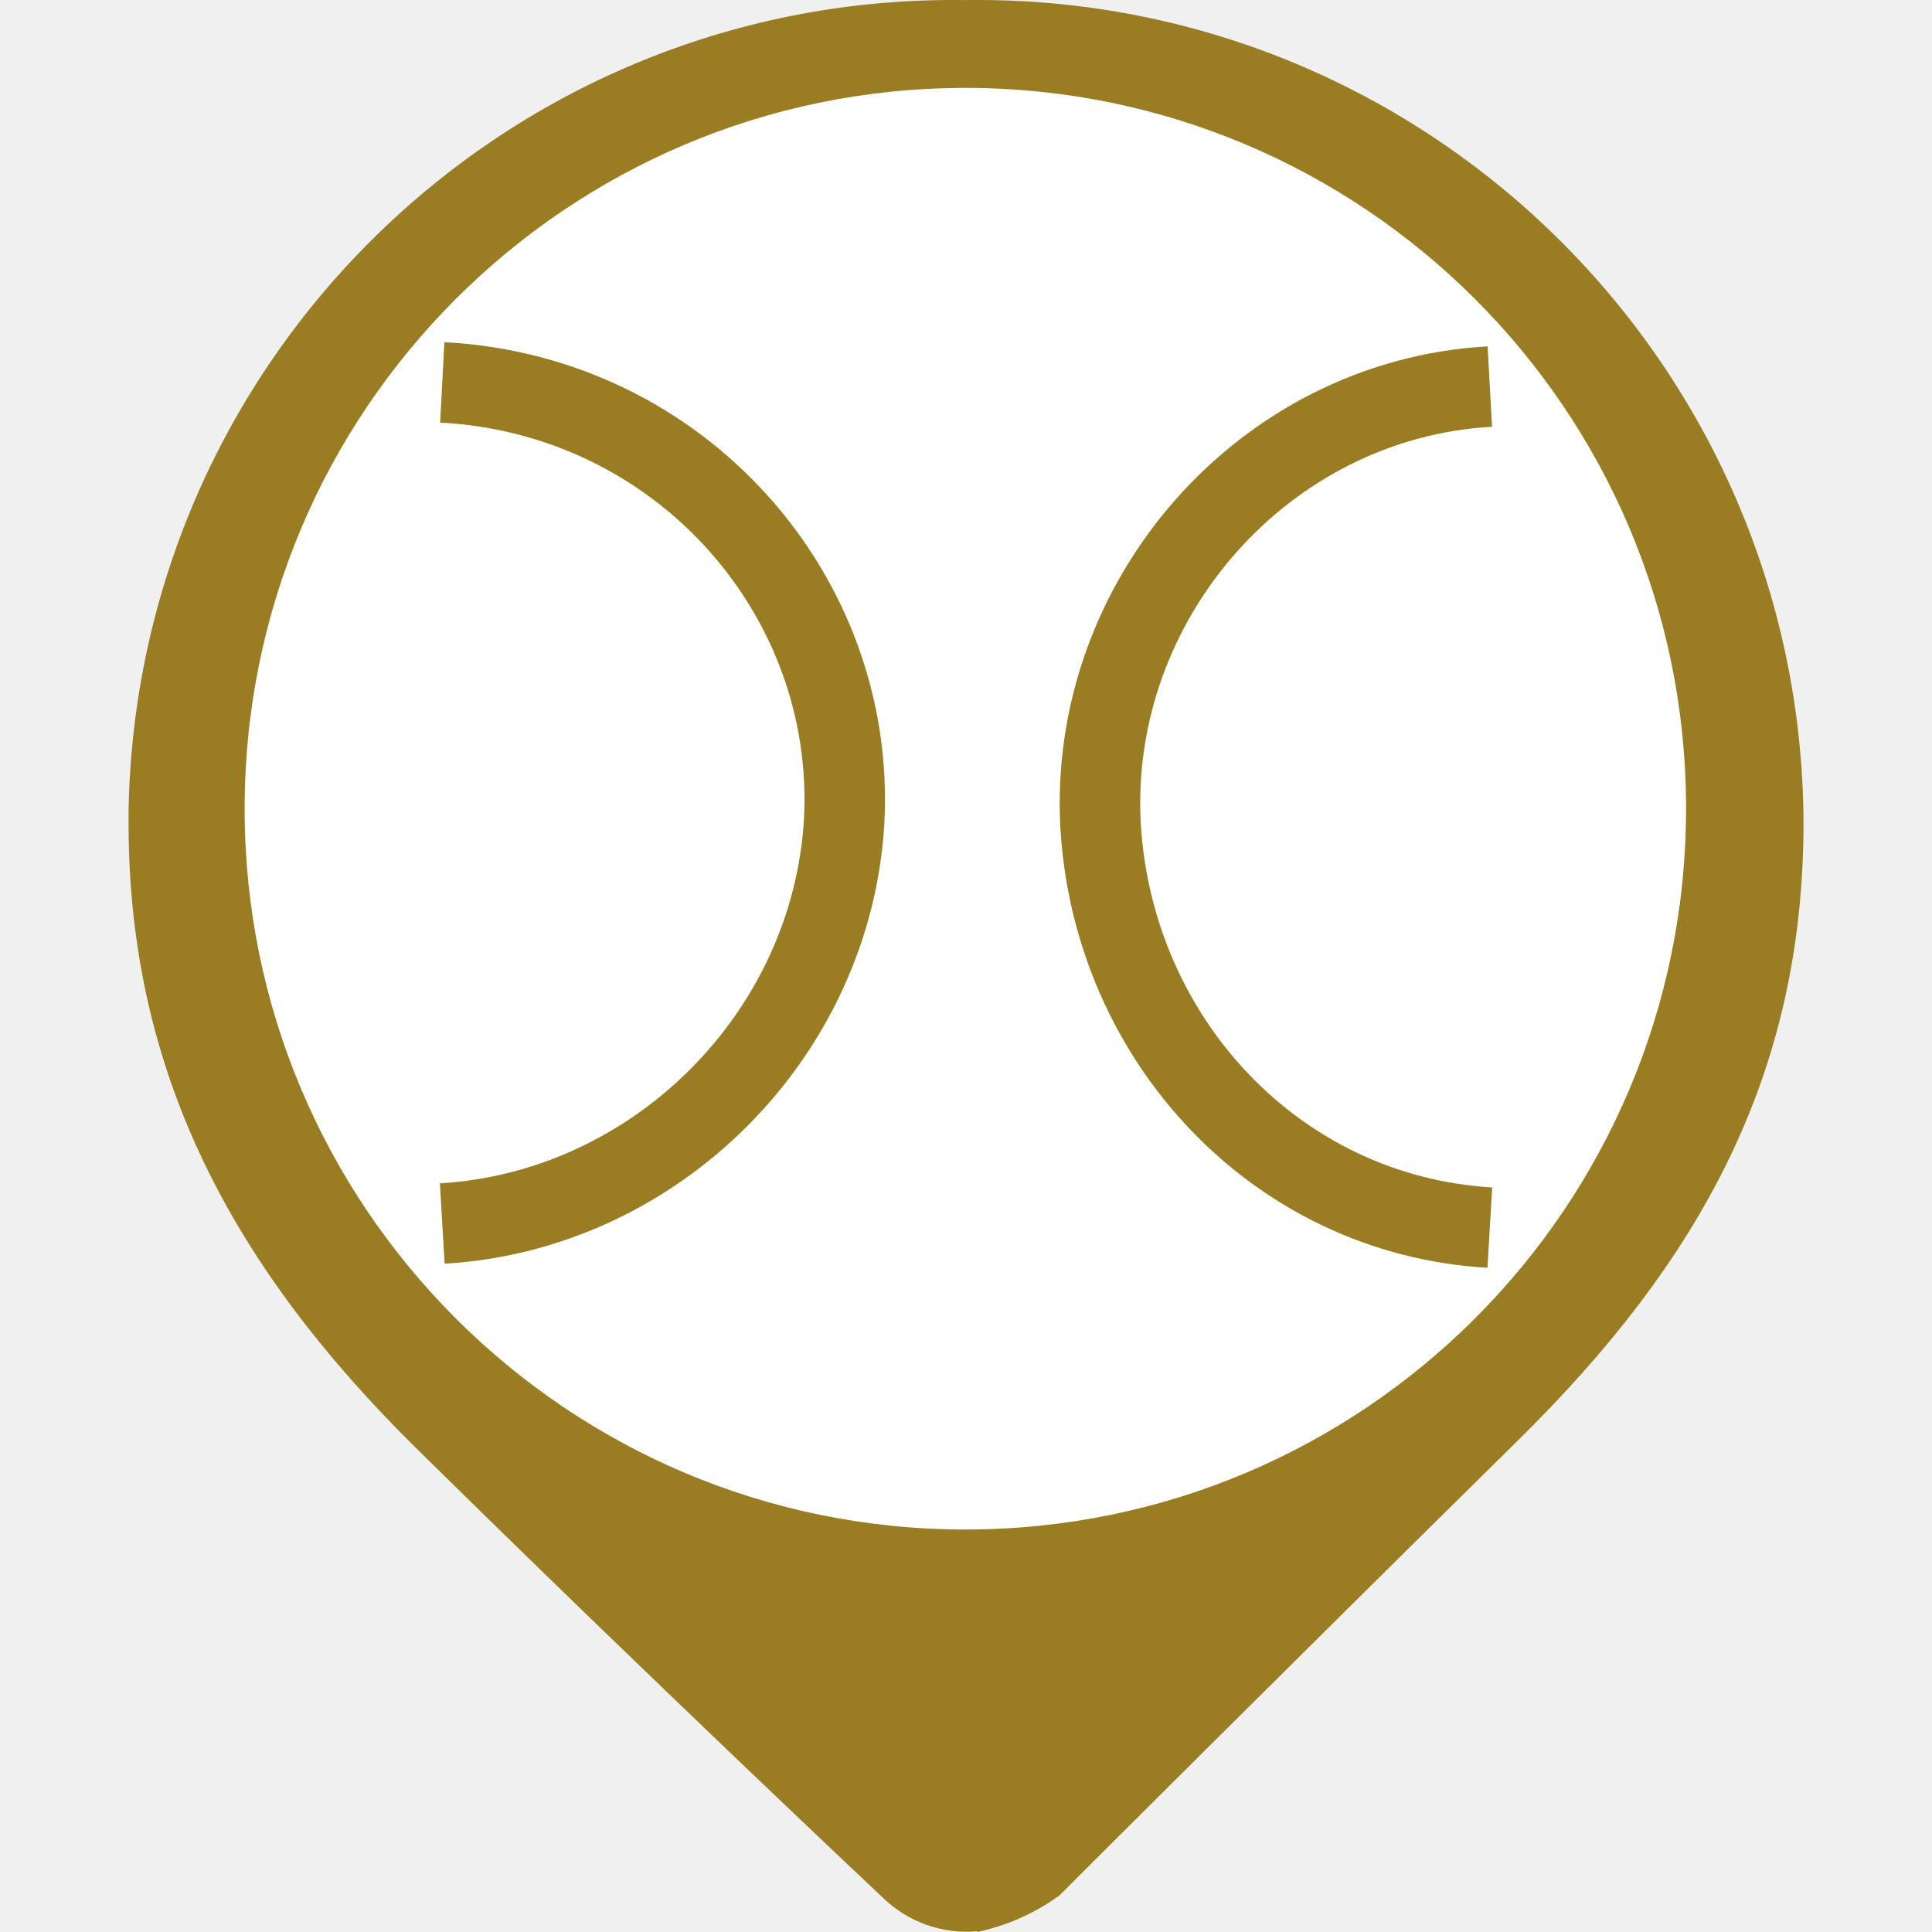
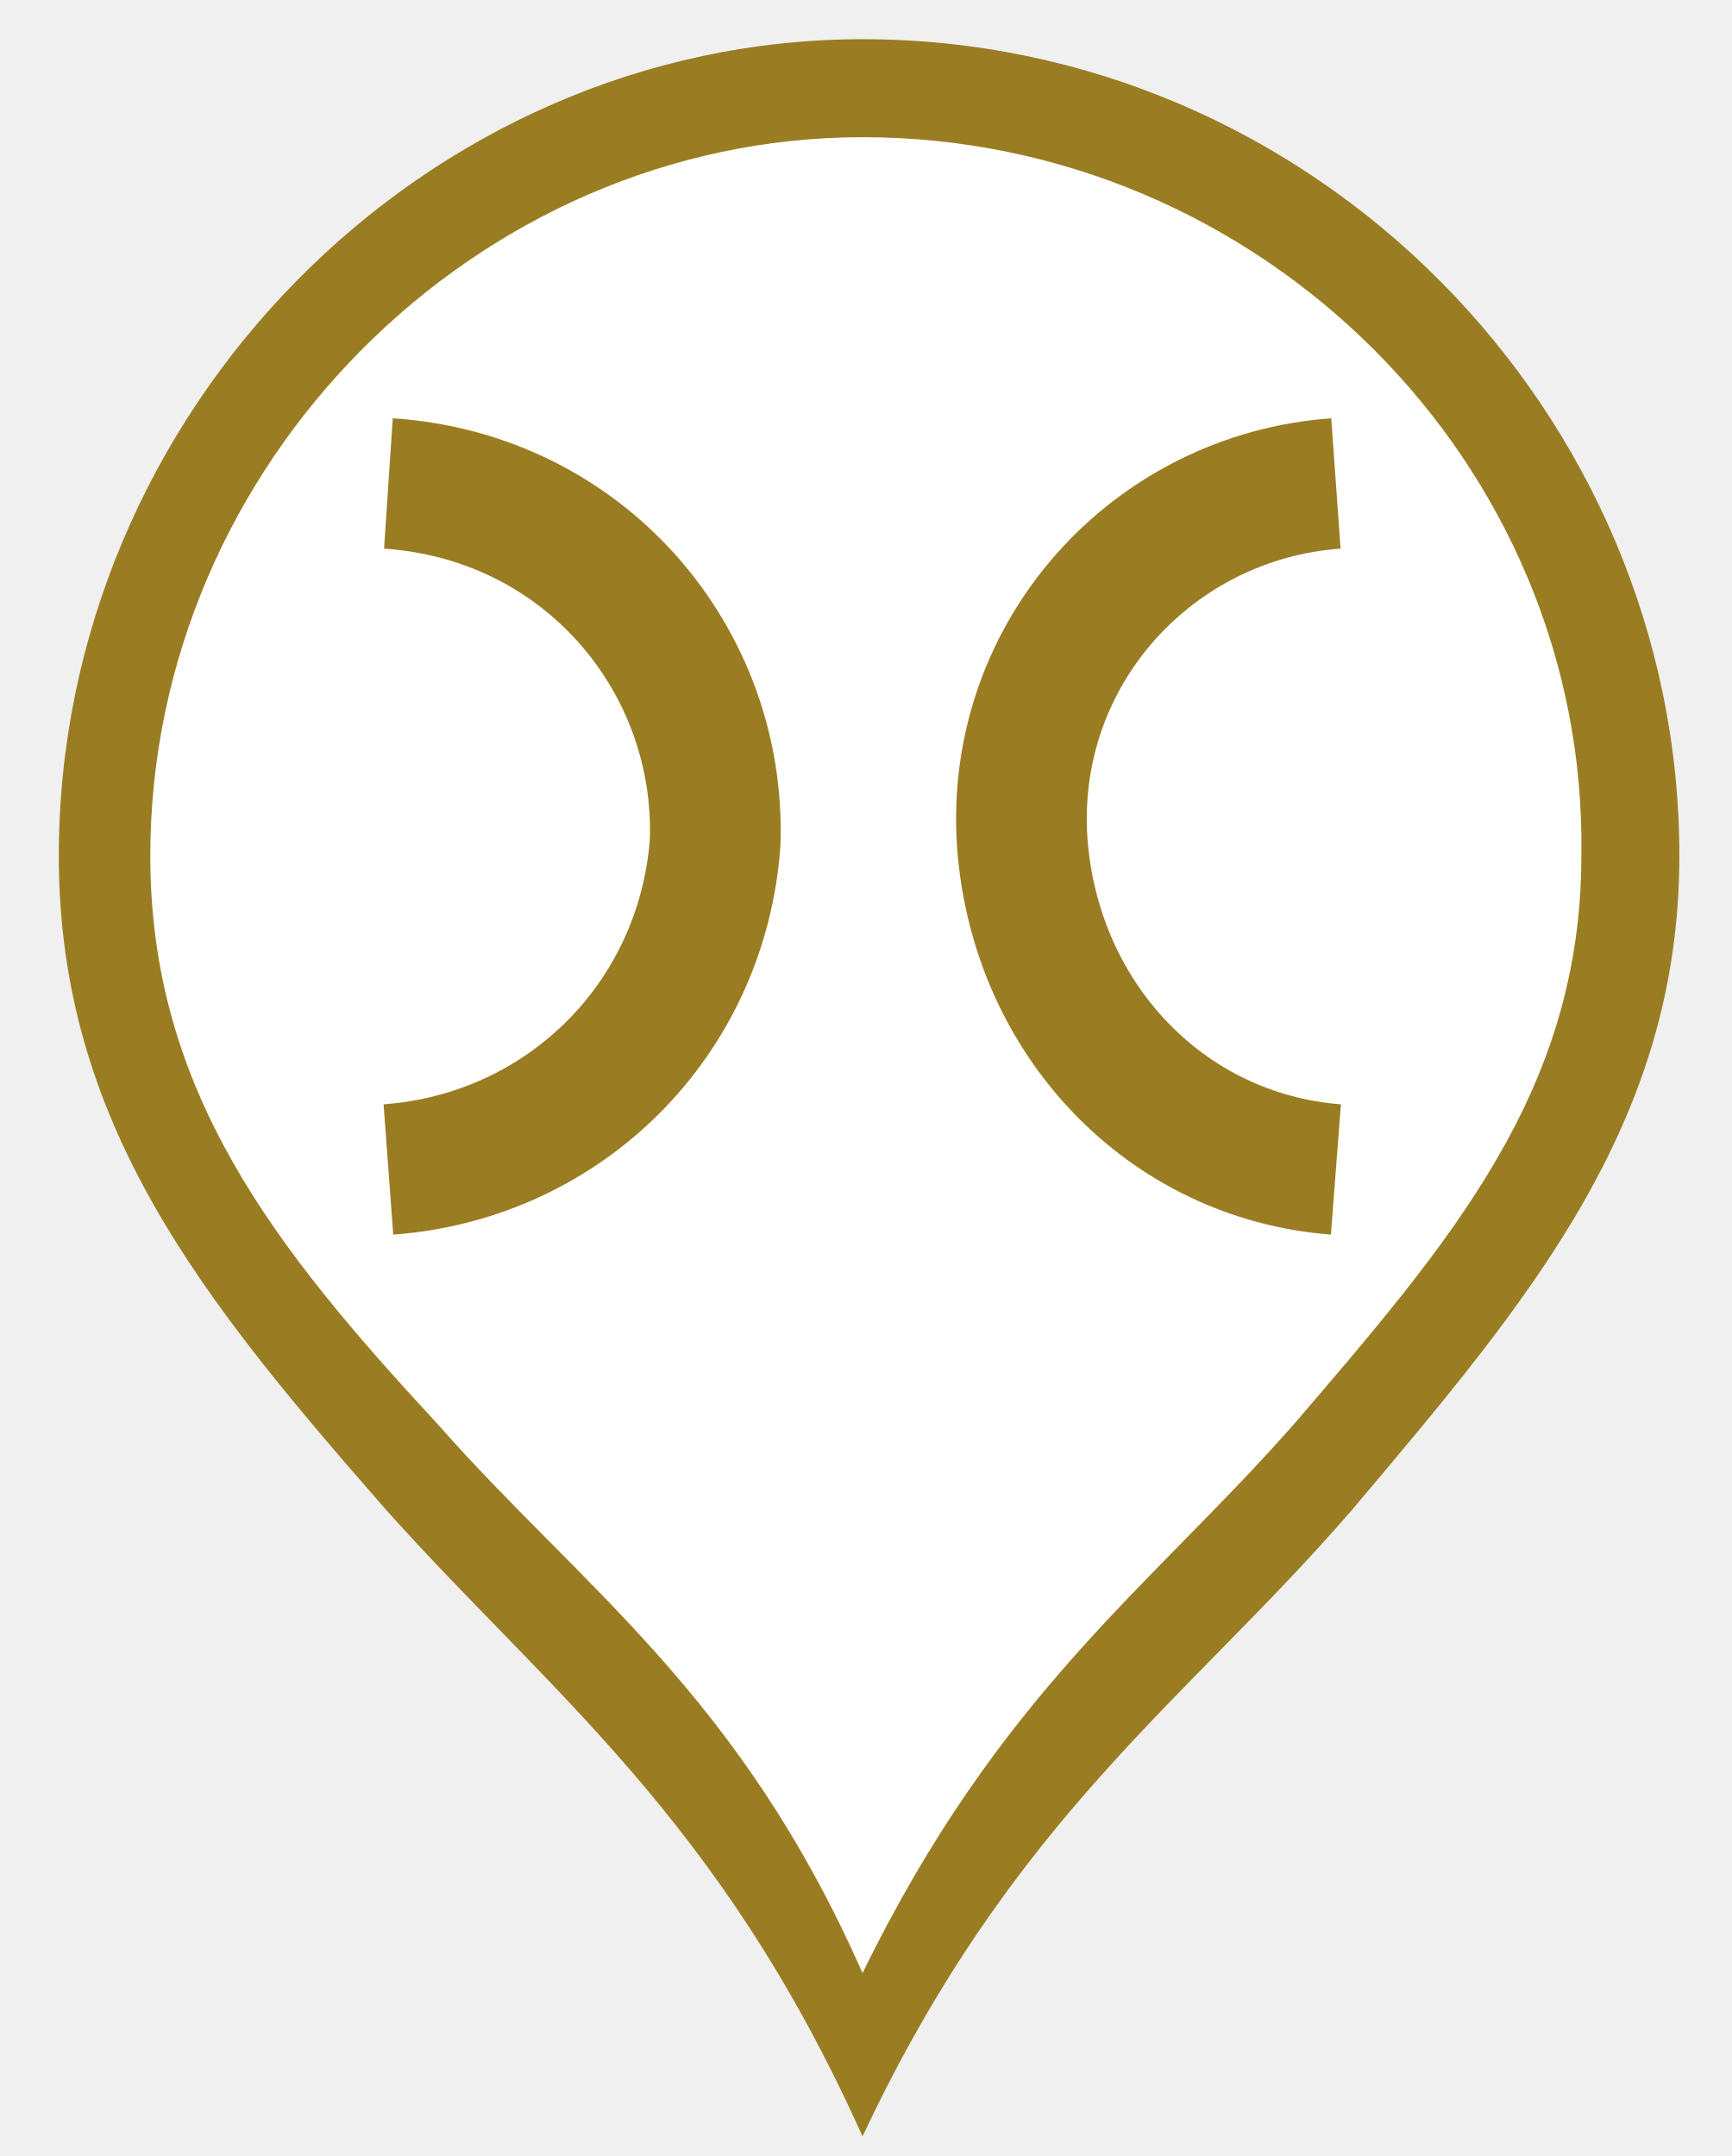
- <svg xmlns="http://www.w3.org/2000/svg" version="1.1" id="Capa_1" x="0px" y="0px" width="24px" height="24px" viewBox="0 0 24 24" enable-background="new 0 0 24 24" xml:space="preserve">
-   <circle fill="#FFFFFF" stroke="#FFFFFF" stroke-miterlimit="10" cx="12.001" cy="10.25" r="9" />
-   <g id="Capa_1_1_" display="none">
-     <circle display="inline" fill="#9A7D22" cx="12" cy="10.4" r="10" />
+ <svg xmlns="http://www.w3.org/2000/svg" version="1.1" id="Capa_1" x="0px" y="0px" width="26.5px" height="33px" viewBox="0 0 26.5 33" enable-background="new 0 0 26.5 33" xml:space="preserve">
+   <g>
+     <path fill="#9A7D22" d="M13.2,0.6C6.5,0.6,0.9,6.3,0.9,13.1c0,4.1,2.2,6.8,5,10C8.4,25.9,11,27.8,13.2,32.7   c2.3-4.9,5-6.7,7.5-9.601c2.7-3.199,5-5.899,5-10C25.7,6.3,20.1,0.6,13.2,0.6L13.2,0.6z" />
+     <path fill="#FFFFFF" d="M13.2,2.1c-5.9,0-10.9,5-10.9,11c0,3.6,1.9,6,4.4,8.7c2.2,2.5,4.6,4.101,6.5,8.4c2.1-4.3,4.399-5.9,6.6-8.4   c2.4-2.8,4.4-5.1,4.4-8.7C24.3,7.1,19.3,2.1,13.2,2.1L13.2,2.1L13.2,2.1z" />
  </g>
-   <g id="Capa_3">
-     <path fill="#9A7D22" d="M11.998,0.001L11.998,0.001C6.338-0.084,1.682,4.435,1.597,10.094c0,0.044,0,0.089,0,0.133   c0,3.126,1.311,5.527,3.563,7.753c2.972,2.929,5.813,5.599,5.813,5.599c0.311,0.3,0.737,0.45,1.167,0.412v-0.412l0,0V24   c0.368-0.079,0.715-0.232,1.021-0.455c0,0,2.741-2.74,5.696-5.652c2.254-2.221,3.547-4.533,3.547-7.677   C22.377,4.547,17.76-0.027,12.091,0C12.06,0,12.029,0,11.998,0.001z M11.998,19c-4.946,0.003-8.957-4.004-8.959-8.949   c-0.003-4.945,4.003-8.956,8.948-8.959c4.945-0.002,8.957,4.003,8.958,8.949c0,0.003,0,0.007,0,0.011   C20.941,14.995,16.936,19,11.992,19H11.998z" />
-   </g>
-   <g id="Capa_2">
-     <g>
-       <path fill="none" stroke="#9A7D22" stroke-miterlimit="10" d="M18.507,4.802c-2.808,0.157-4.991,2.65-4.835,5.458    c0.156,2.652,2.18,4.834,4.835,4.99" />
-       <path fill="none" stroke="#9A7D22" stroke-miterlimit="10" d="M5.494,4.75c2.963,0.157,5.147,2.651,4.992,5.46    c-0.159,2.651-2.34,4.832-4.992,4.989" />
-     </g>
-   </g>
+   <path fill="none" stroke="#9A7D22" stroke-width="2" stroke-miterlimit="10" d="M20.444,7.4c-2.8,0.2-5,2.6-4.8,5.5  c0.2,2.7,2.2,4.8,4.8,5" />
+   <path fill="none" stroke="#9A7D22" stroke-width="2" stroke-miterlimit="10" d="M5.944,7.4c3,0.2,5.1,2.7,5,5.5  c-0.2,2.7-2.3,4.8-5,5" />
</svg>
